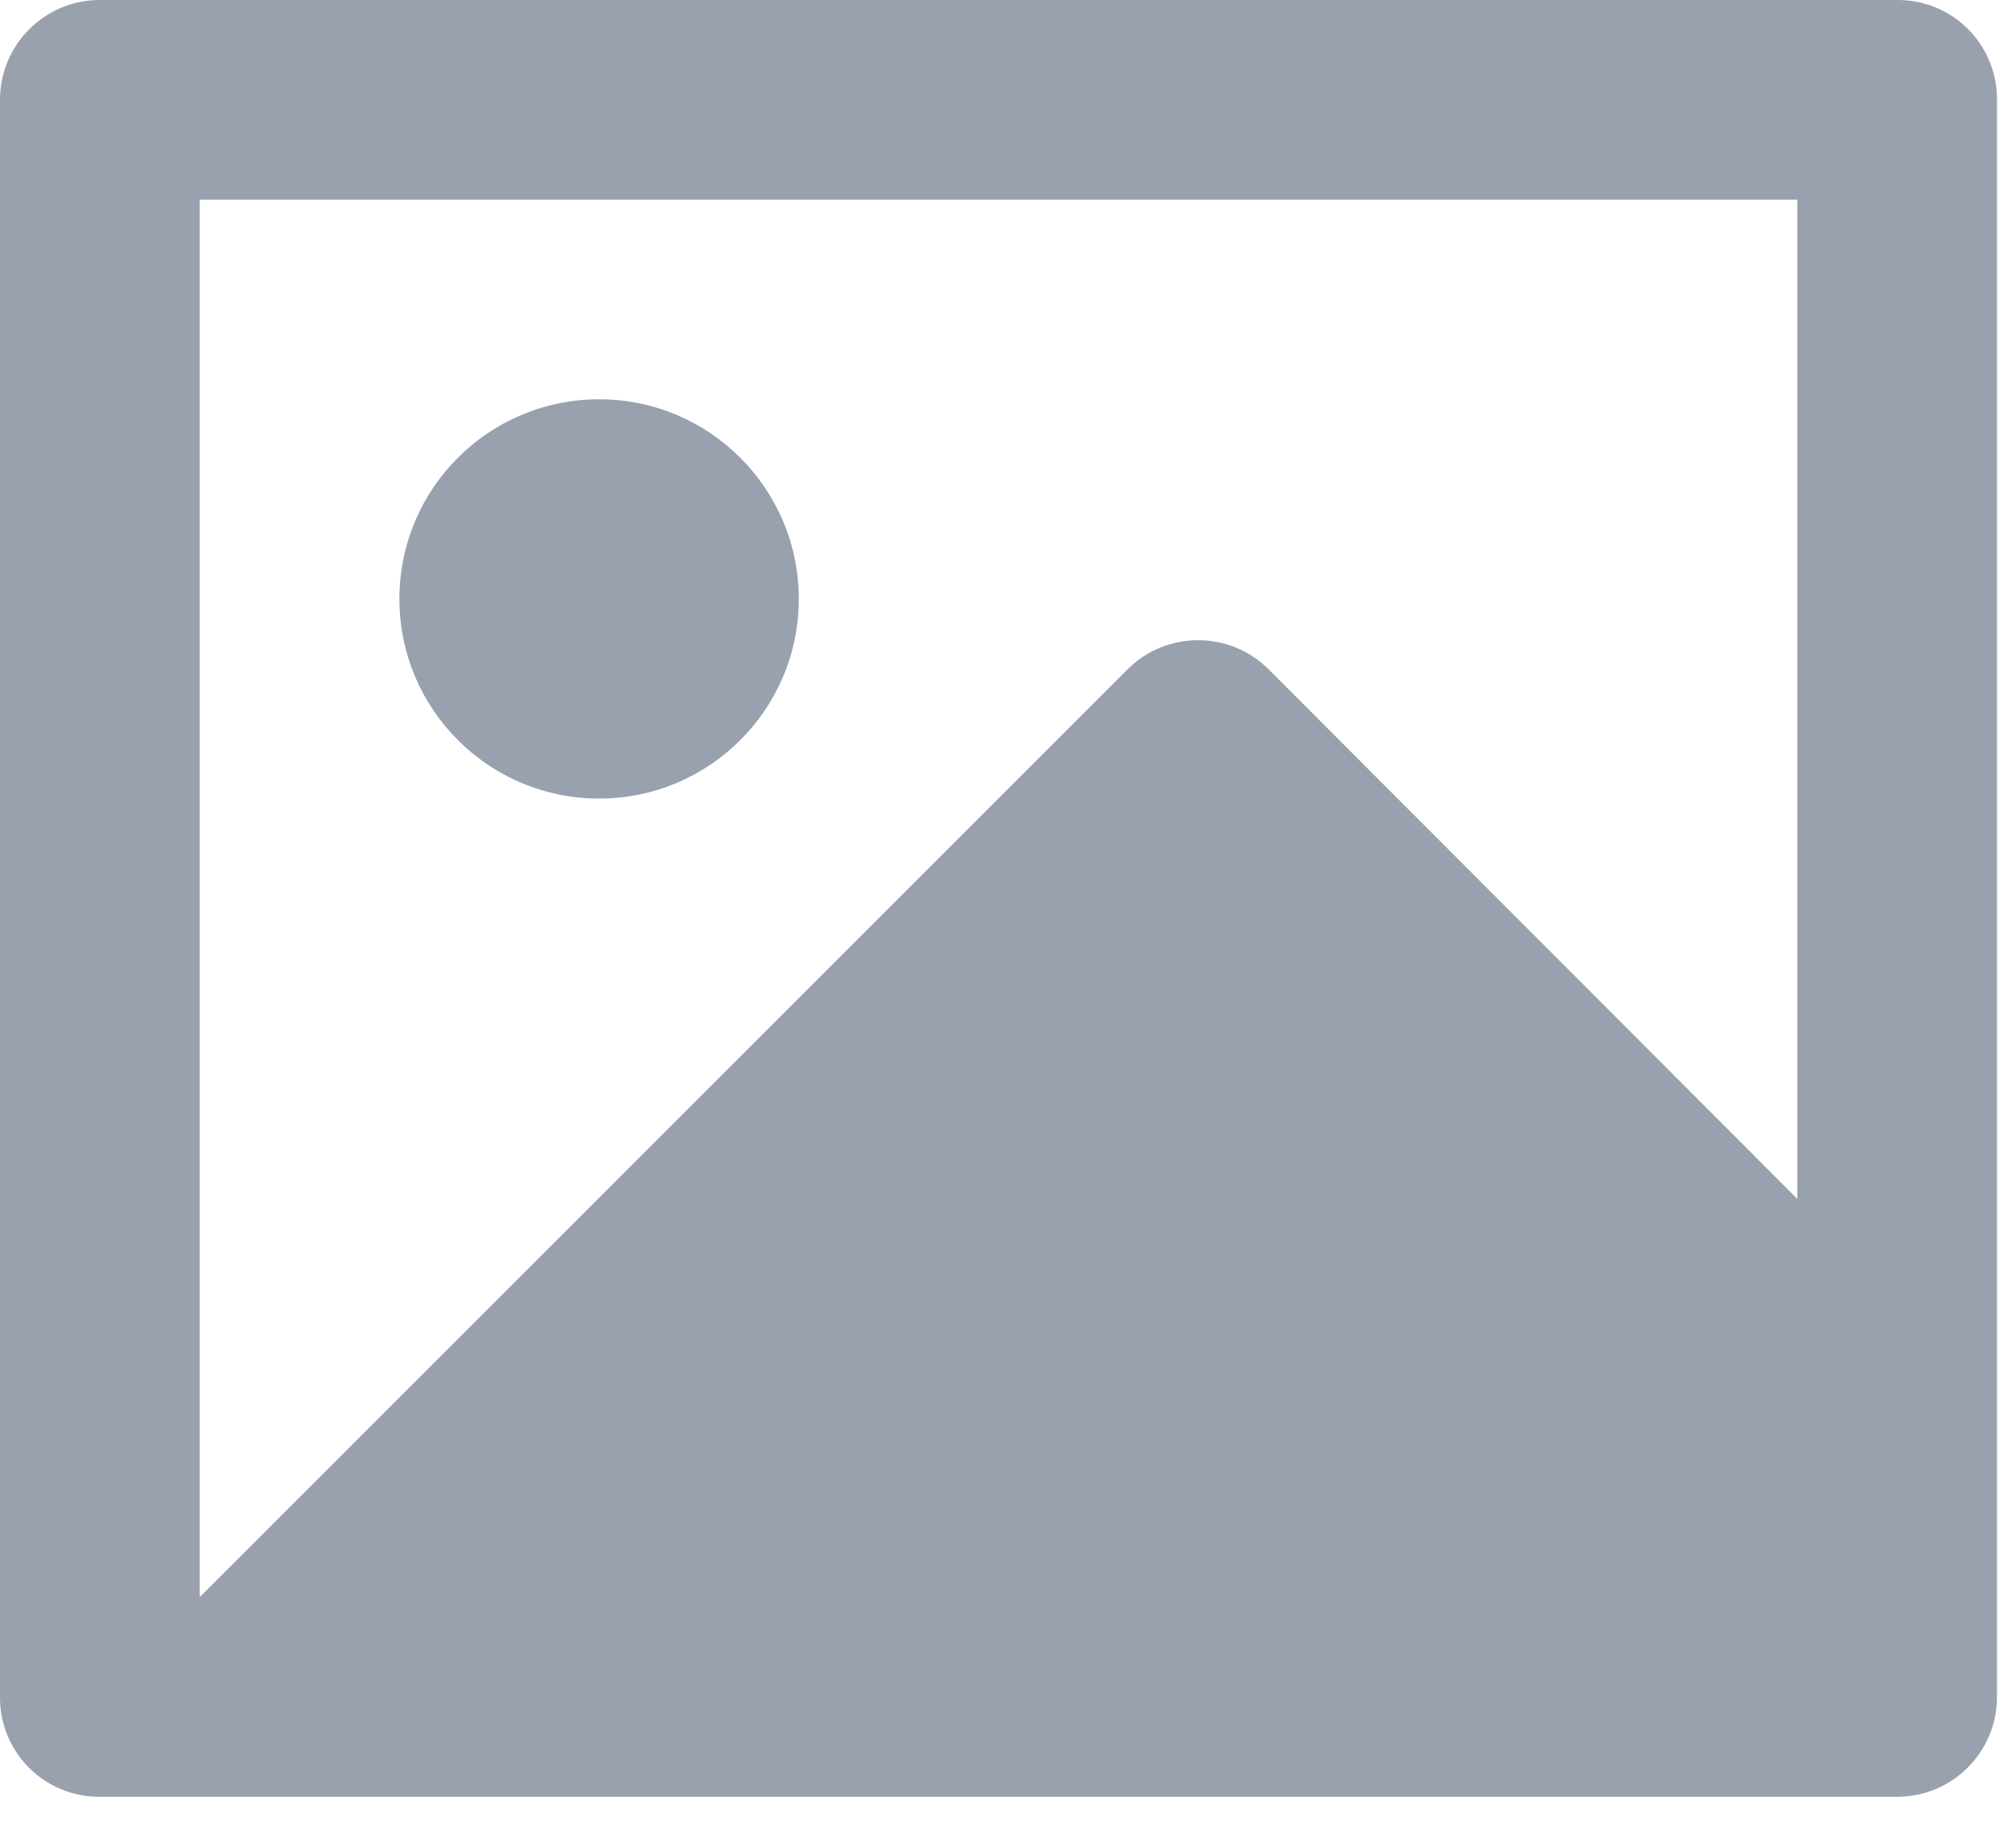
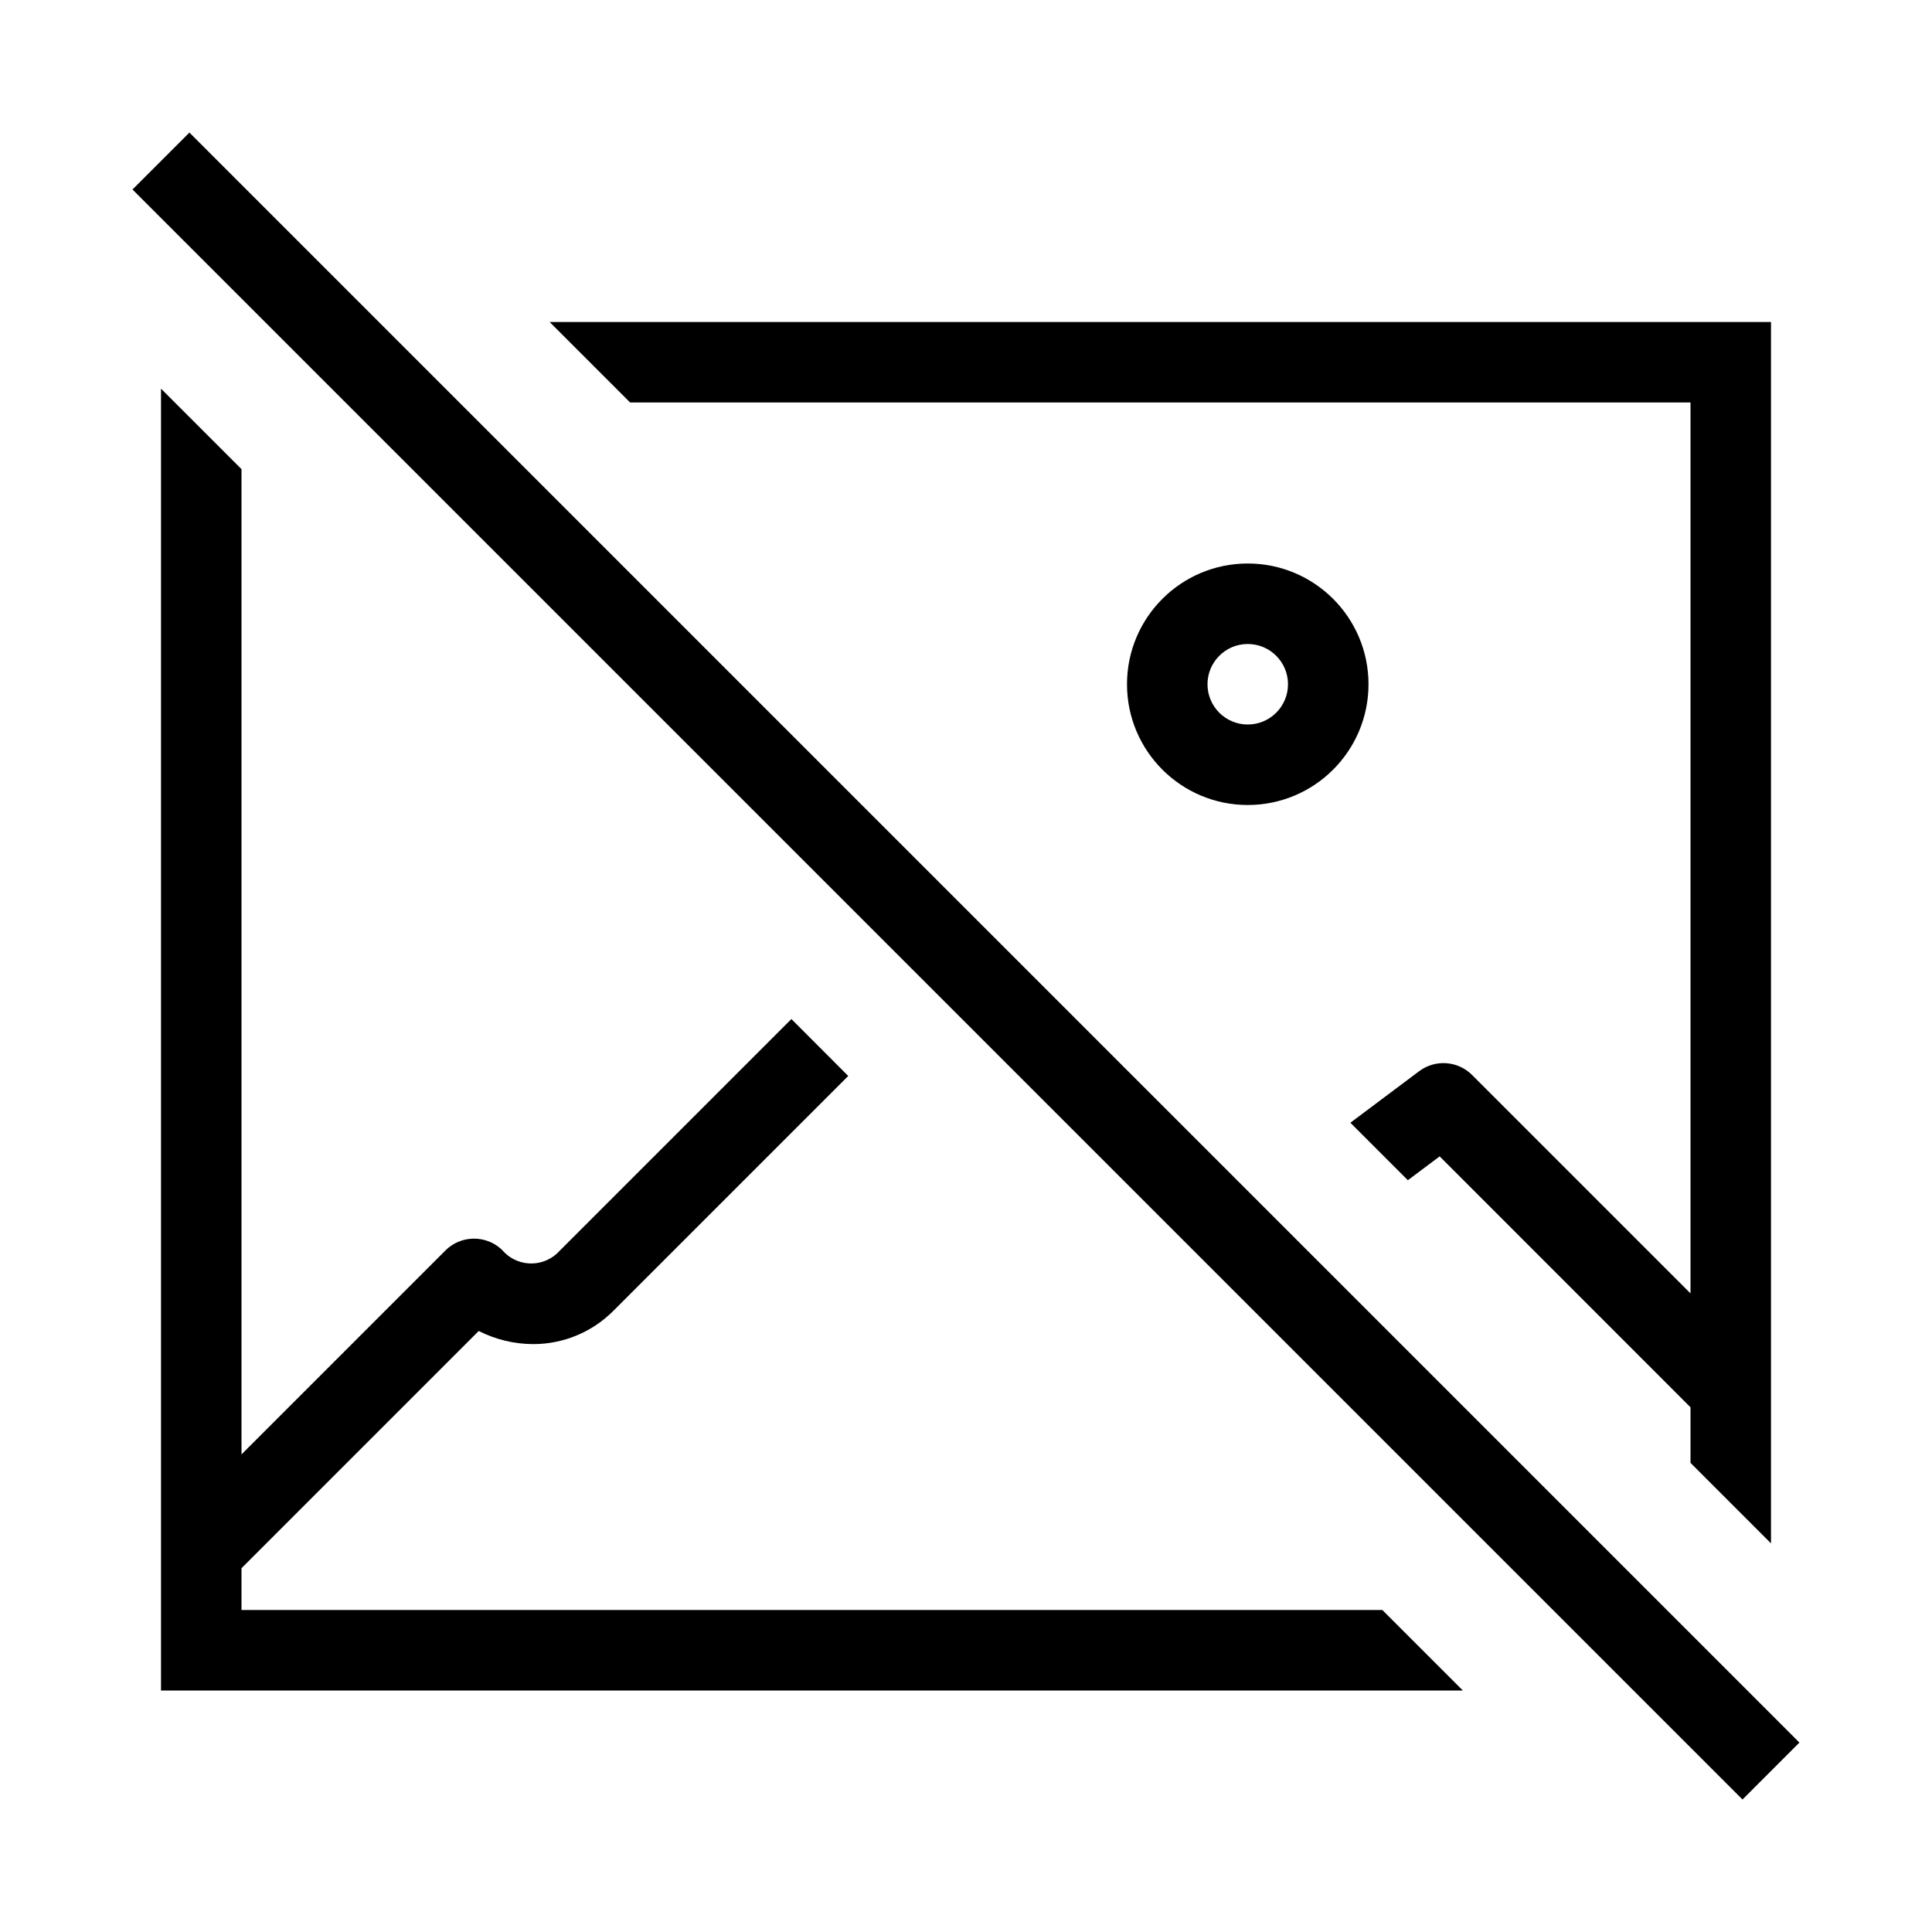
- <svg xmlns="http://www.w3.org/2000/svg" viewBox="0 0 53 48" fill="none">
-   <path fill-rule="evenodd" clip-rule="evenodd" d="M0 2.607C0.01 1.172 1.17 0.011 2.604 0H49.896C51.334 0 52.5 1.168 52.5 2.607V44.643C52.49 46.078 51.33 47.239 49.896 47.25H2.604C1.165 47.249 0 46.082 0 44.643V2.607ZM47.25 5.25H5.25V42L29.642 17.603C30.667 16.579 32.328 16.579 33.354 17.603L47.25 31.526V5.25ZM10.5 15.75C10.5 18.649 12.85 21 15.75 21C18.649 21 21 18.649 21 15.75C21 12.85 18.649 10.5 15.75 10.5C12.85 10.5 10.5 12.85 10.5 15.75Z" fill="#99a1af" />
+ <svg xmlns="http://www.w3.org/2000/svg" viewBox="0 0 24 24">
+   <path d="M7.828 5l-1-1H22v15.172l-1-1v-.69l-3.116-3.117-.395.296-.714-.714.854-.64a.503.503 0 0 1 .657.046L21 16.067V5zM3 20v-.519l2.947-2.947a1.506 1.506 0 0 0 .677.163 1.403 1.403 0 0 0 .997-.415l2.916-2.916-.706-.707-2.916 2.916a.474.474 0 0 1-.678-.048.503.503 0 0 0-.704.007L3 18.067V5.828l-1-1V21h16.172l-1-1zM17 8.5A1.5 1.5 0 1 1 15.5 7 1.5 1.5 0 0 1 17 8.5zm-1 0a.5.5 0 1 0-.5.5.5.5 0 0 0 .5-.5zm5.646 13.854l.707-.707-20-20-.707.707z" />
+   <path fill="none" d="M0 0h24v24H0z" />
</svg>
